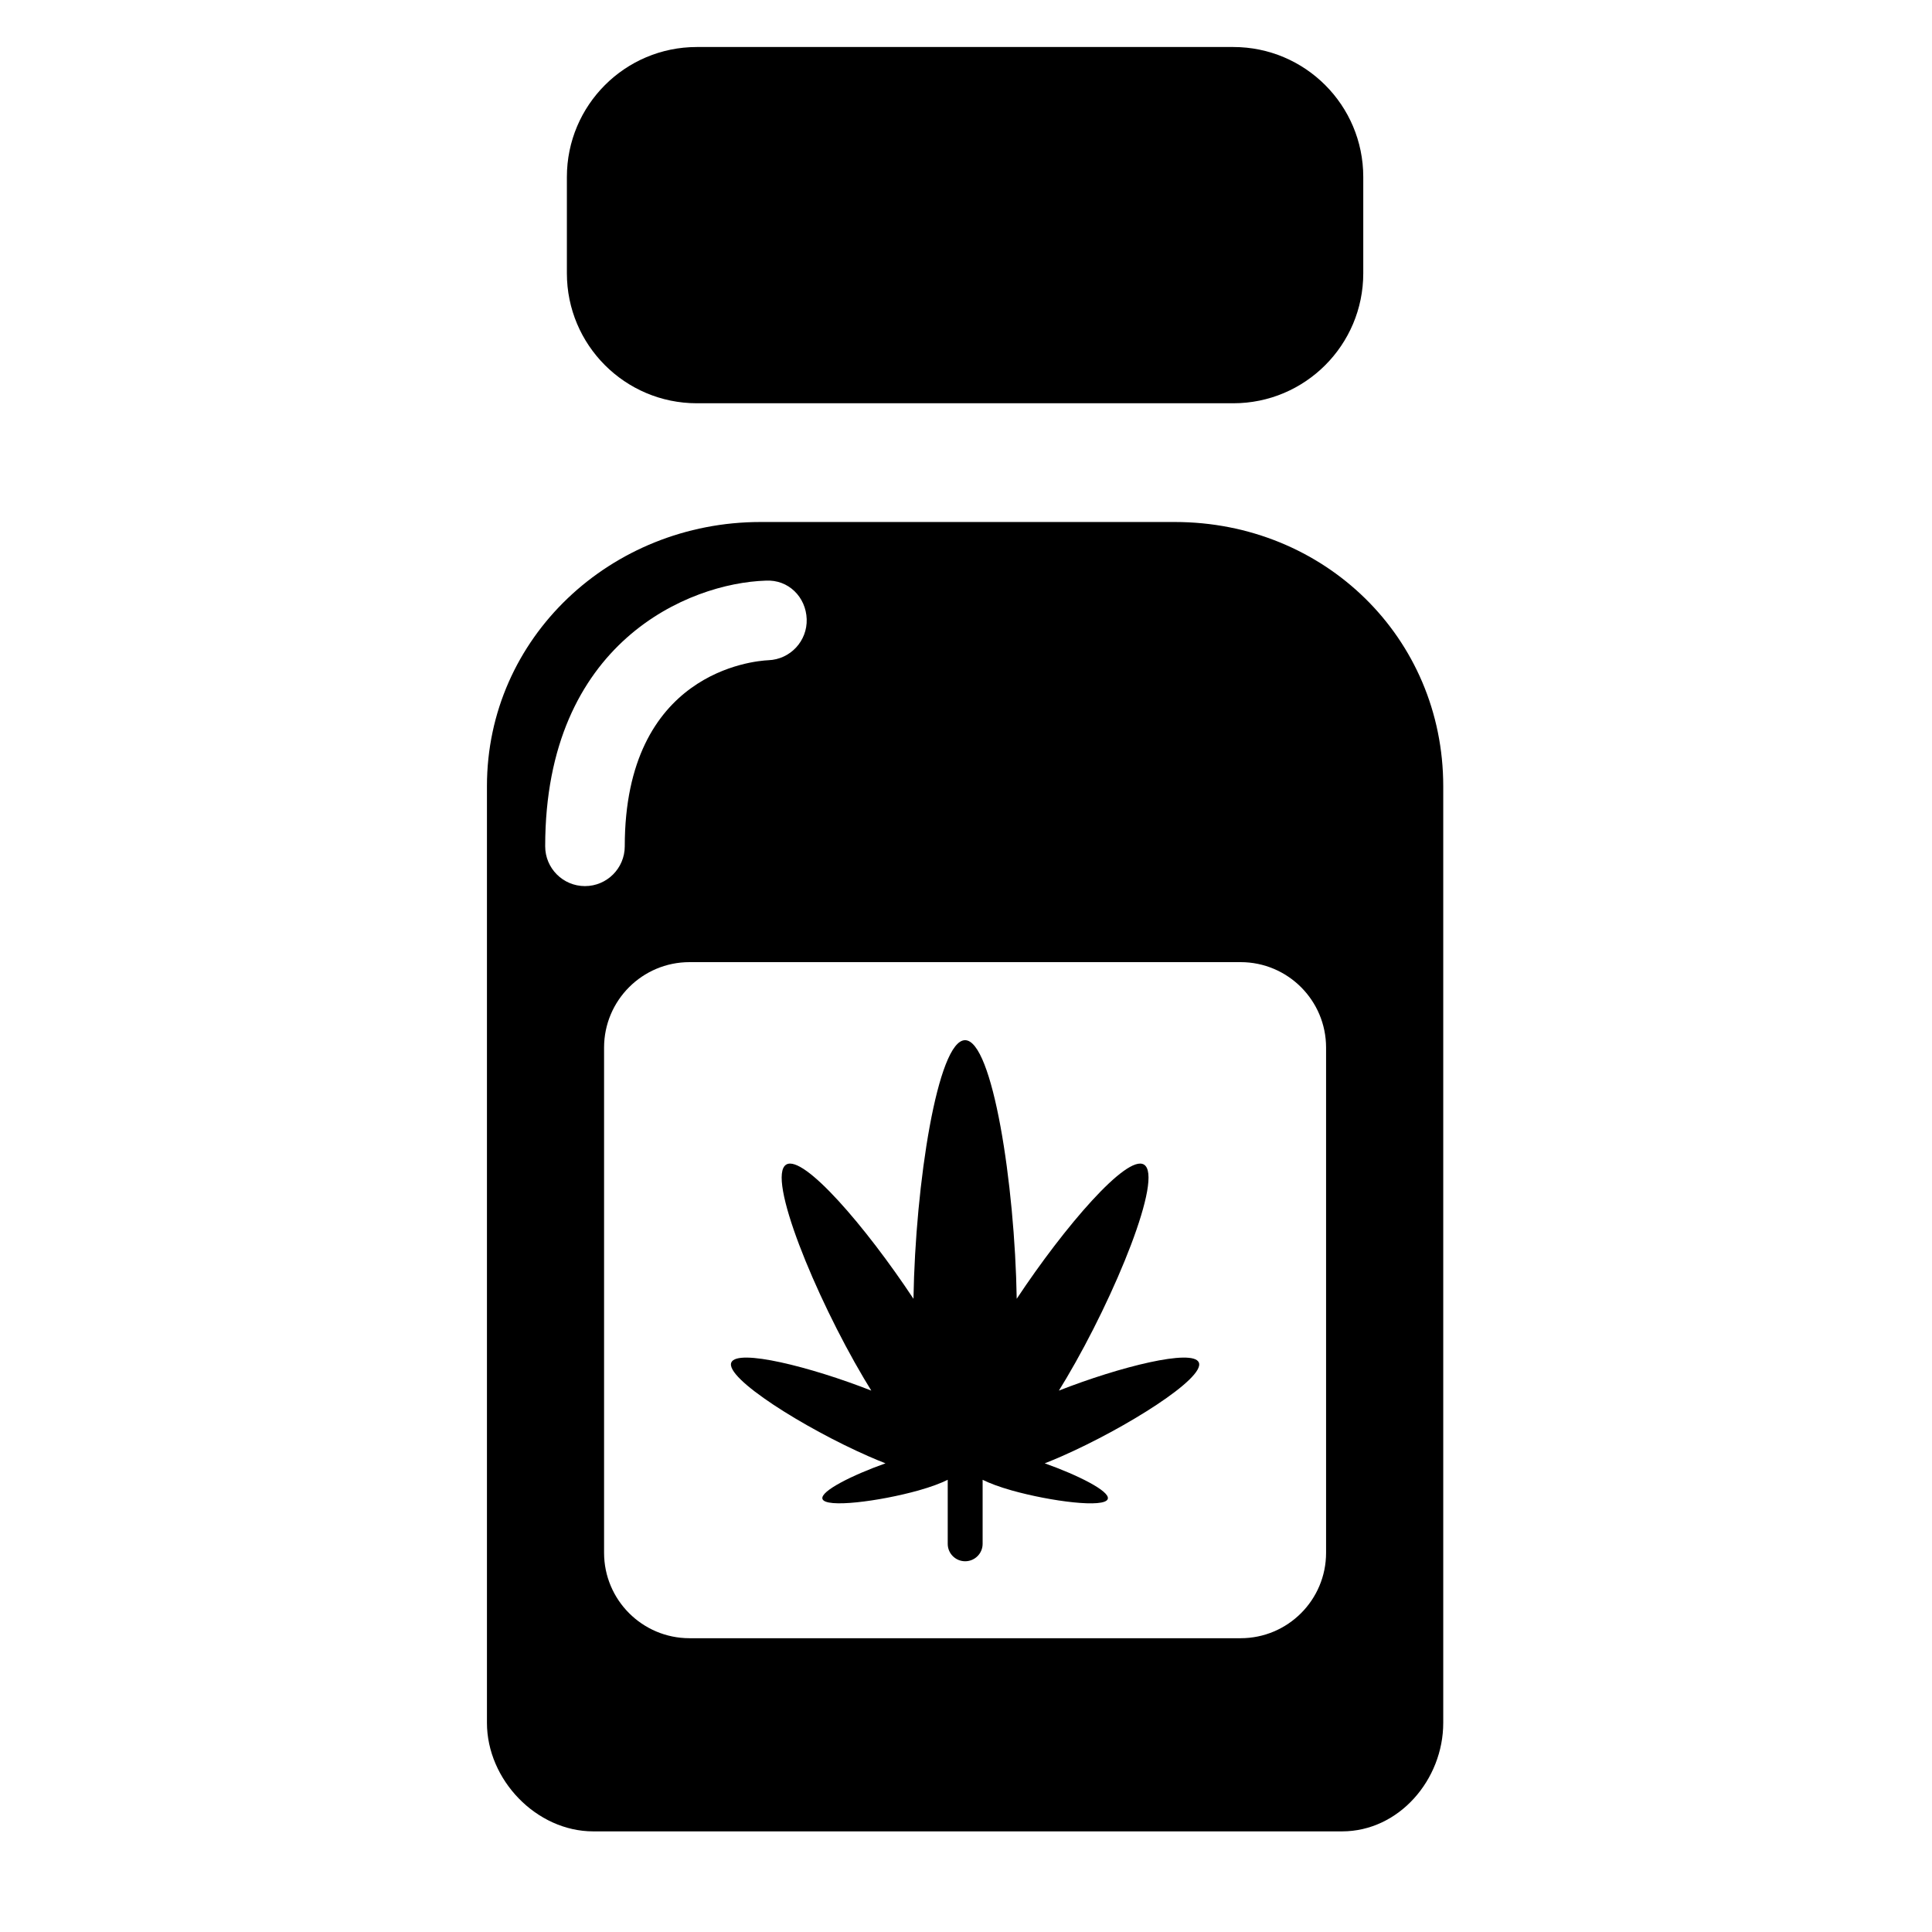
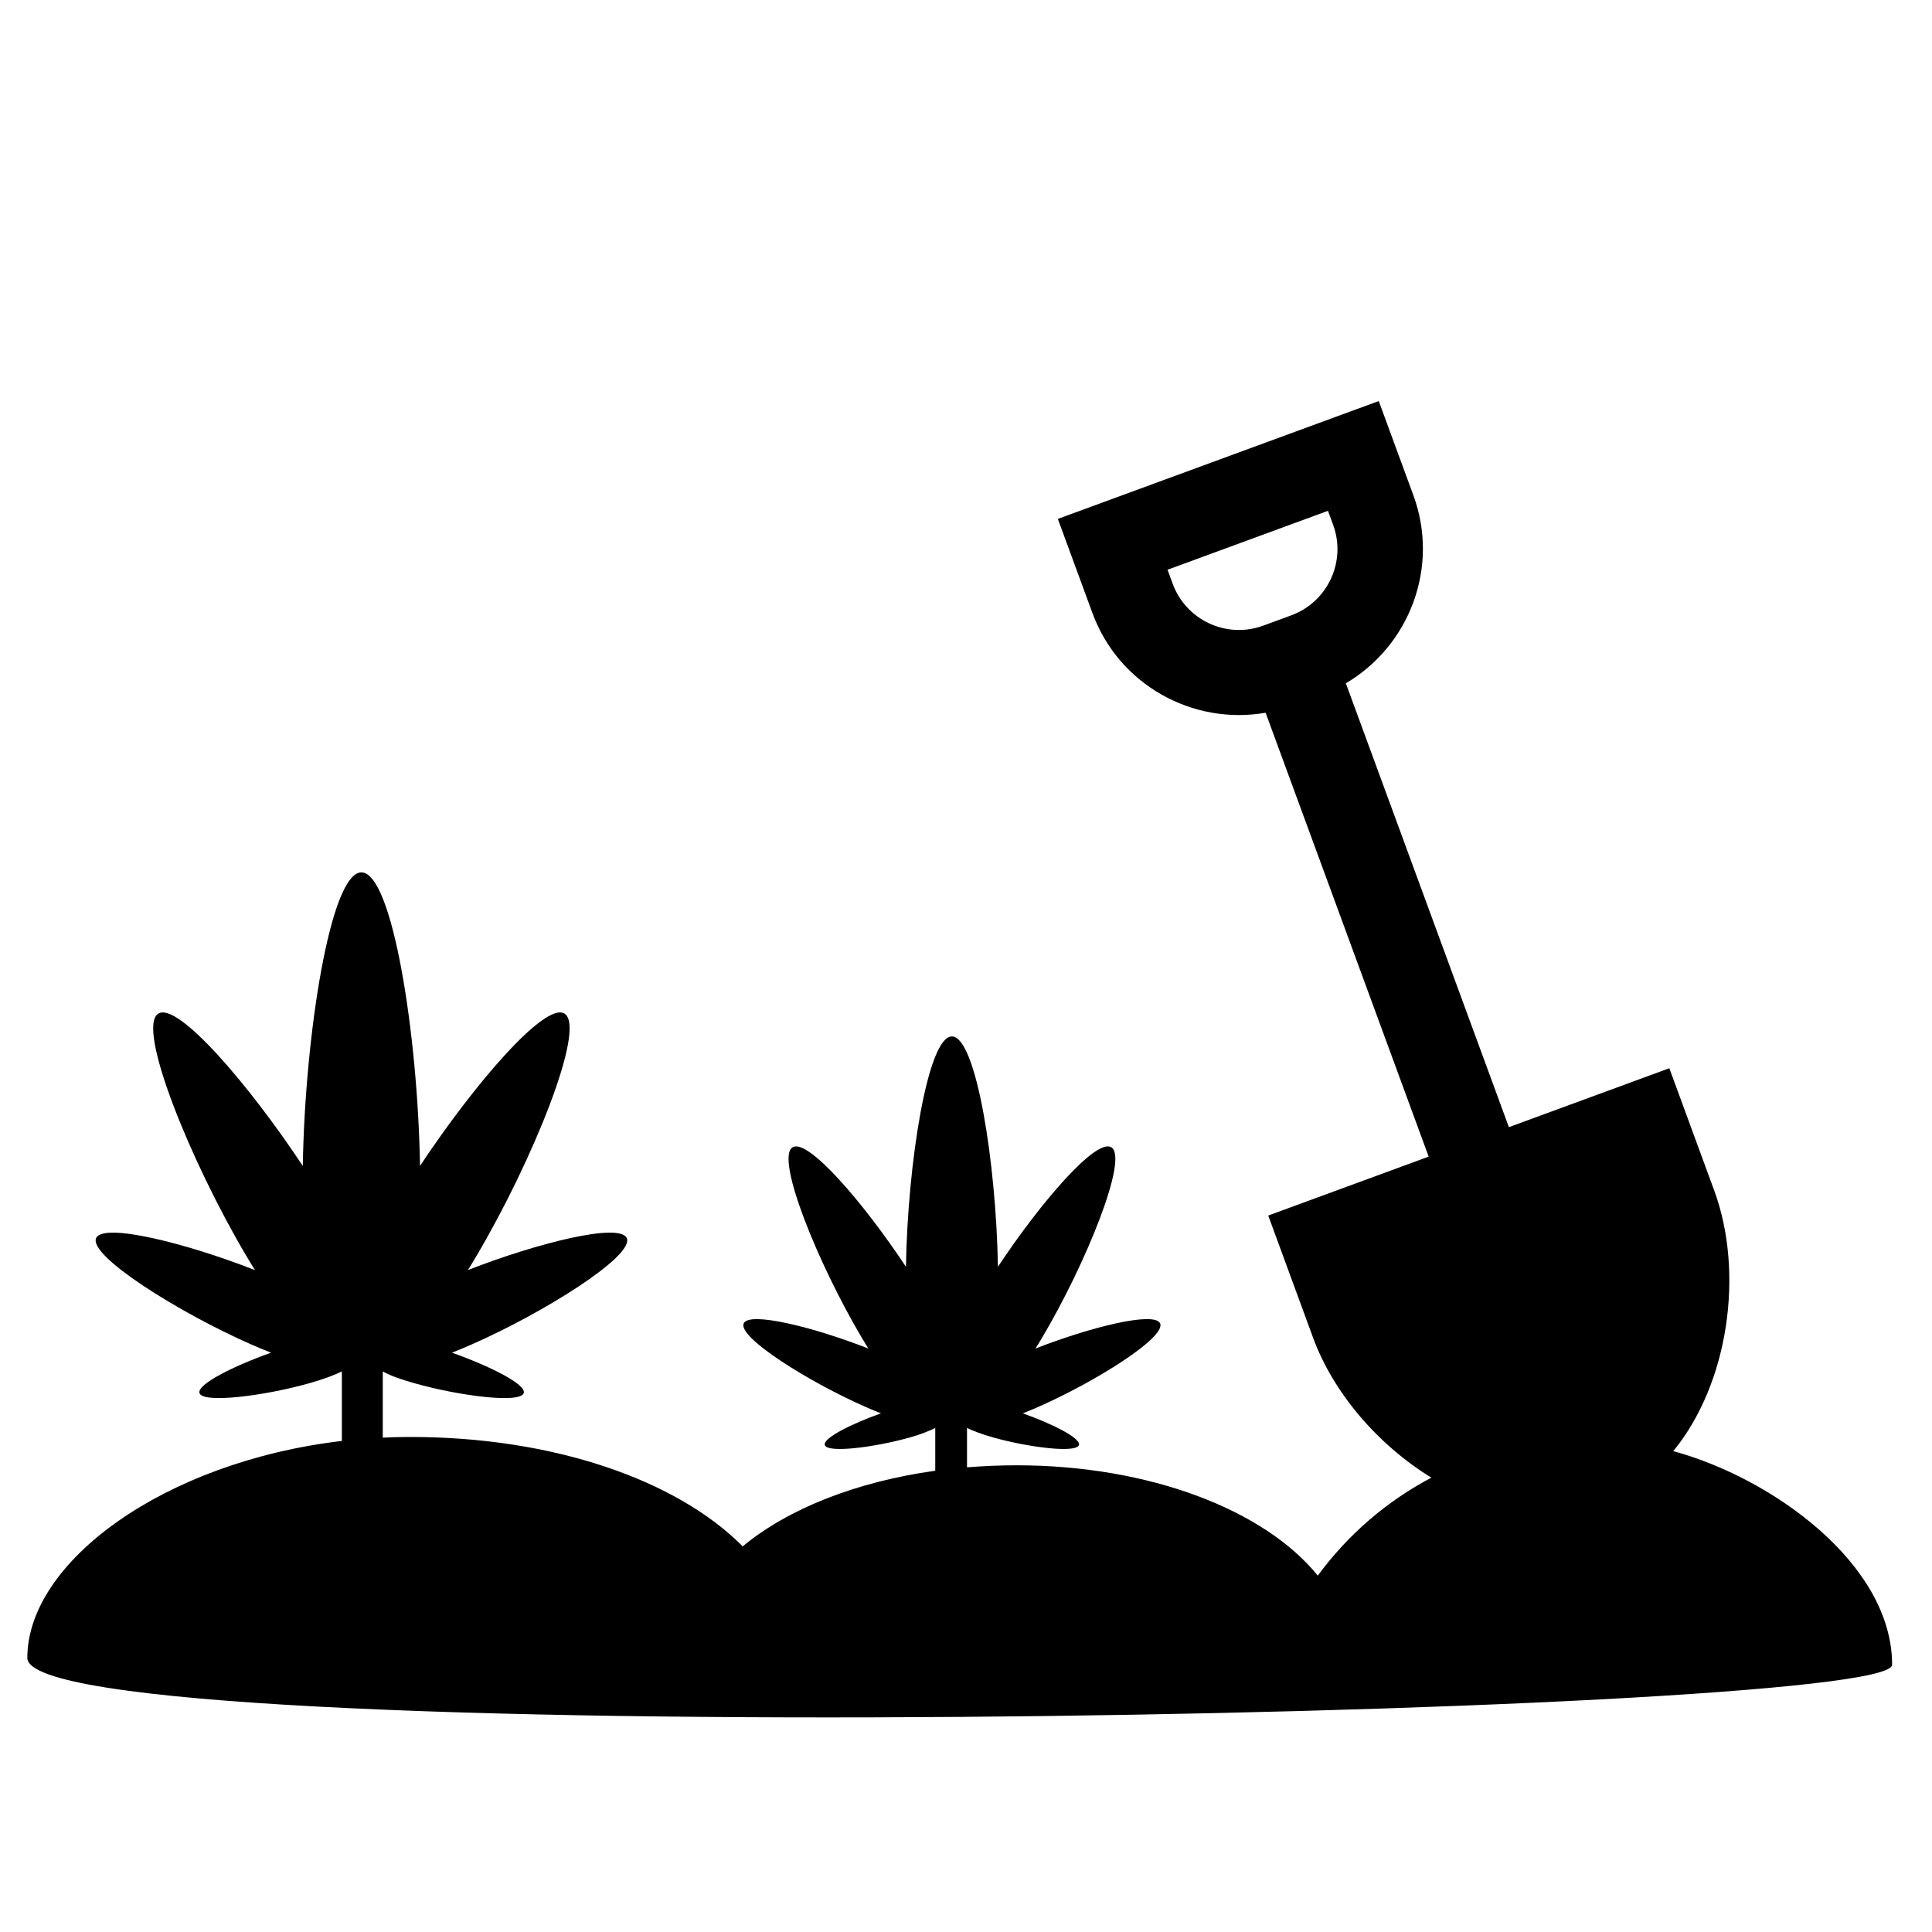
<svg xmlns="http://www.w3.org/2000/svg" version="1.1" id="Layer_1" x="0px" y="0px" width="48px" height="48px" viewBox="0 0 48 48" enable-background="new 0 0 48 48" xml:space="preserve">
-   <g>
-     <path d="M29.188,12.969H18.894c-3.71,0-6.796,2.866-6.796,6.563v23.271c0,1.412,1.226,2.697,2.642,2.697h18.602   c1.416,0,2.515-1.285,2.515-2.697V19.533C35.856,15.835,32.898,12.969,29.188,12.969z M14.533,22.015   c-0.546,0-0.988-0.443-0.988-0.989c0-5.082,3.583-6.54,5.477-6.6c0.57-0.033,1.002,0.411,1.02,0.956   c0.018,0.544-0.407,1-0.951,1.021c-0.371,0.017-3.569,0.295-3.569,4.624C15.521,21.572,15.079,22.015,14.533,22.015z    M32.946,38.578c0,1.172-0.95,2.123-2.123,2.123H17.131c-1.172,0-2.123-0.951-2.123-2.123V26.027c0-1.172,0.951-2.123,2.123-2.123   h13.692c1.172,0,2.123,0.951,2.123,2.123V38.578z" />
-     <path d="M17.313,10.019h13.328c1.783,0,3.229-1.446,3.229-3.229V4.397c0-1.784-1.446-3.229-3.229-3.229H17.313   c-1.784,0-3.229,1.446-3.229,3.229V6.79C14.084,8.573,15.53,10.019,17.313,10.019z" />
-     <path d="M29.784,33.849c-0.151-0.345-1.958,0.105-3.476,0.7c0.062-0.099,0.125-0.203,0.189-0.312   c1.209-2.042,2.421-5.009,1.923-5.304c-0.426-0.252-1.967,1.535-3.16,3.335c-0.046-2.859-0.603-6.425-1.283-6.425   c-0.68,0-1.236,3.566-1.282,6.425c-1.193-1.801-2.734-3.587-3.16-3.335c-0.498,0.295,0.714,3.262,1.923,5.304   c0.064,0.108,0.127,0.212,0.189,0.312c-1.518-0.595-3.325-1.045-3.477-0.7c-0.17,0.388,1.818,1.635,3.411,2.333   c0.148,0.065,0.288,0.123,0.419,0.174c-0.821,0.291-1.621,0.691-1.567,0.882c0.067,0.237,1.418,0.063,2.39-0.209   c0.314-0.089,0.547-0.177,0.723-0.264v1.592c0,0.239,0.194,0.432,0.433,0.432s0.434-0.193,0.434-0.432v-1.592   c0.176,0.087,0.408,0.175,0.722,0.264c0.971,0.273,2.322,0.447,2.388,0.209c0.054-0.191-0.746-0.591-1.567-0.882   c0.131-0.051,0.271-0.109,0.419-0.174C27.965,35.484,29.954,34.237,29.784,33.849z" />
-   </g>
+   <path d="M47.009,41.361c0-2.505-2.984-4.643-5.437-5.308c1.379-1.682,1.766-4.438,1.018-6.473l-1.116-3.04l-3.986,1.464  l-4.051-11.028c1.583-0.931,2.333-2.887,1.678-4.671l-0.86-2.341l-7.973,2.928l0.86,2.341c0.655,1.784,2.493,2.79,4.302,2.475  l4.051,11.028l-3.986,1.464l1.116,3.04c0.504,1.372,1.612,2.659,2.937,3.472c-1.116,0.588-2.08,1.424-2.822,2.434  c-1.319-1.631-4.177-2.741-7.486-2.741c-0.415,0-0.803,0.018-1.229,0.05v-0.977c0.164,0.077,0.37,0.156,0.65,0.235  c0.865,0.244,2.072,0.398,2.131,0.187c0.048-0.17-0.663-0.527-1.395-0.786c0.117-0.045,0.242-0.097,0.374-0.155  c1.418-0.622,3.19-1.732,3.038-2.079c-0.135-0.308-1.744,0.094-3.096,0.624c0.055-0.088,0.111-0.181,0.168-0.277  c1.077-1.819,2.157-4.462,1.713-4.724c-0.38-0.225-1.752,1.367-2.815,2.97c-0.041-2.547-0.537-5.723-1.143-5.723  c-0.605,0-1.101,3.176-1.142,5.723c-1.063-1.604-2.435-3.195-2.815-2.97c-0.443,0.262,0.636,2.905,1.713,4.724  c0.057,0.097,0.113,0.189,0.168,0.277c-1.352-0.53-2.962-0.931-3.097-0.624c-0.152,0.346,1.62,1.457,3.038,2.079  c0.132,0.058,0.256,0.11,0.373,0.155c-0.731,0.259-1.444,0.616-1.396,0.786c0.06,0.211,1.249,0.057,2.114-0.187  c0.28-0.079,0.467-0.157,0.63-0.235v1.062c-1.965,0.273-3.658,0.946-4.784,1.879c-1.635-1.649-4.701-2.718-8.252-2.718  c-0.241,0-0.526,0.006-0.69,0.018v-1.648c0.164,0.099,0.445,0.199,0.801,0.299c1.102,0.311,2.626,0.507,2.702,0.238  c0.061-0.217-0.852-0.671-1.784-1.001c0.149-0.058,0.305-0.124,0.473-0.197c1.807-0.792,4.063-2.208,3.87-2.649  c-0.172-0.392-2.224,0.119-3.947,0.794c0.07-0.112,0.142-0.23,0.214-0.354c1.373-2.318,2.748-5.685,2.183-6.02  c-0.484-0.287-2.232,1.742-3.587,3.786c-0.052-3.246-0.684-7.293-1.456-7.293c-0.771,0-1.403,4.048-1.456,7.293  c-1.355-2.044-3.104-4.072-3.587-3.786c-0.565,0.335,0.81,3.702,2.183,6.02c0.073,0.124,0.145,0.241,0.215,0.354  c-1.723-0.675-3.774-1.186-3.946-0.794c-0.193,0.441,2.064,1.857,3.871,2.649c0.168,0.074,0.327,0.139,0.476,0.197  c-0.932,0.331-1.84,0.785-1.779,1.001c0.076,0.269,1.612,0.072,2.714-0.238c0.357-0.1,0.627-0.2,0.823-0.299V35.8  c-4.422,0.521-7.814,3.009-7.814,5.391C0.683,43.56,47.009,42.672,47.009,41.361z M32.081,15.288l-0.697,0.256  c-0.907,0.333-1.916-0.133-2.249-1.041l-0.128-0.348l3.986-1.464l0.128,0.348C33.455,13.946,32.988,14.955,32.081,15.288z" />
</svg>
